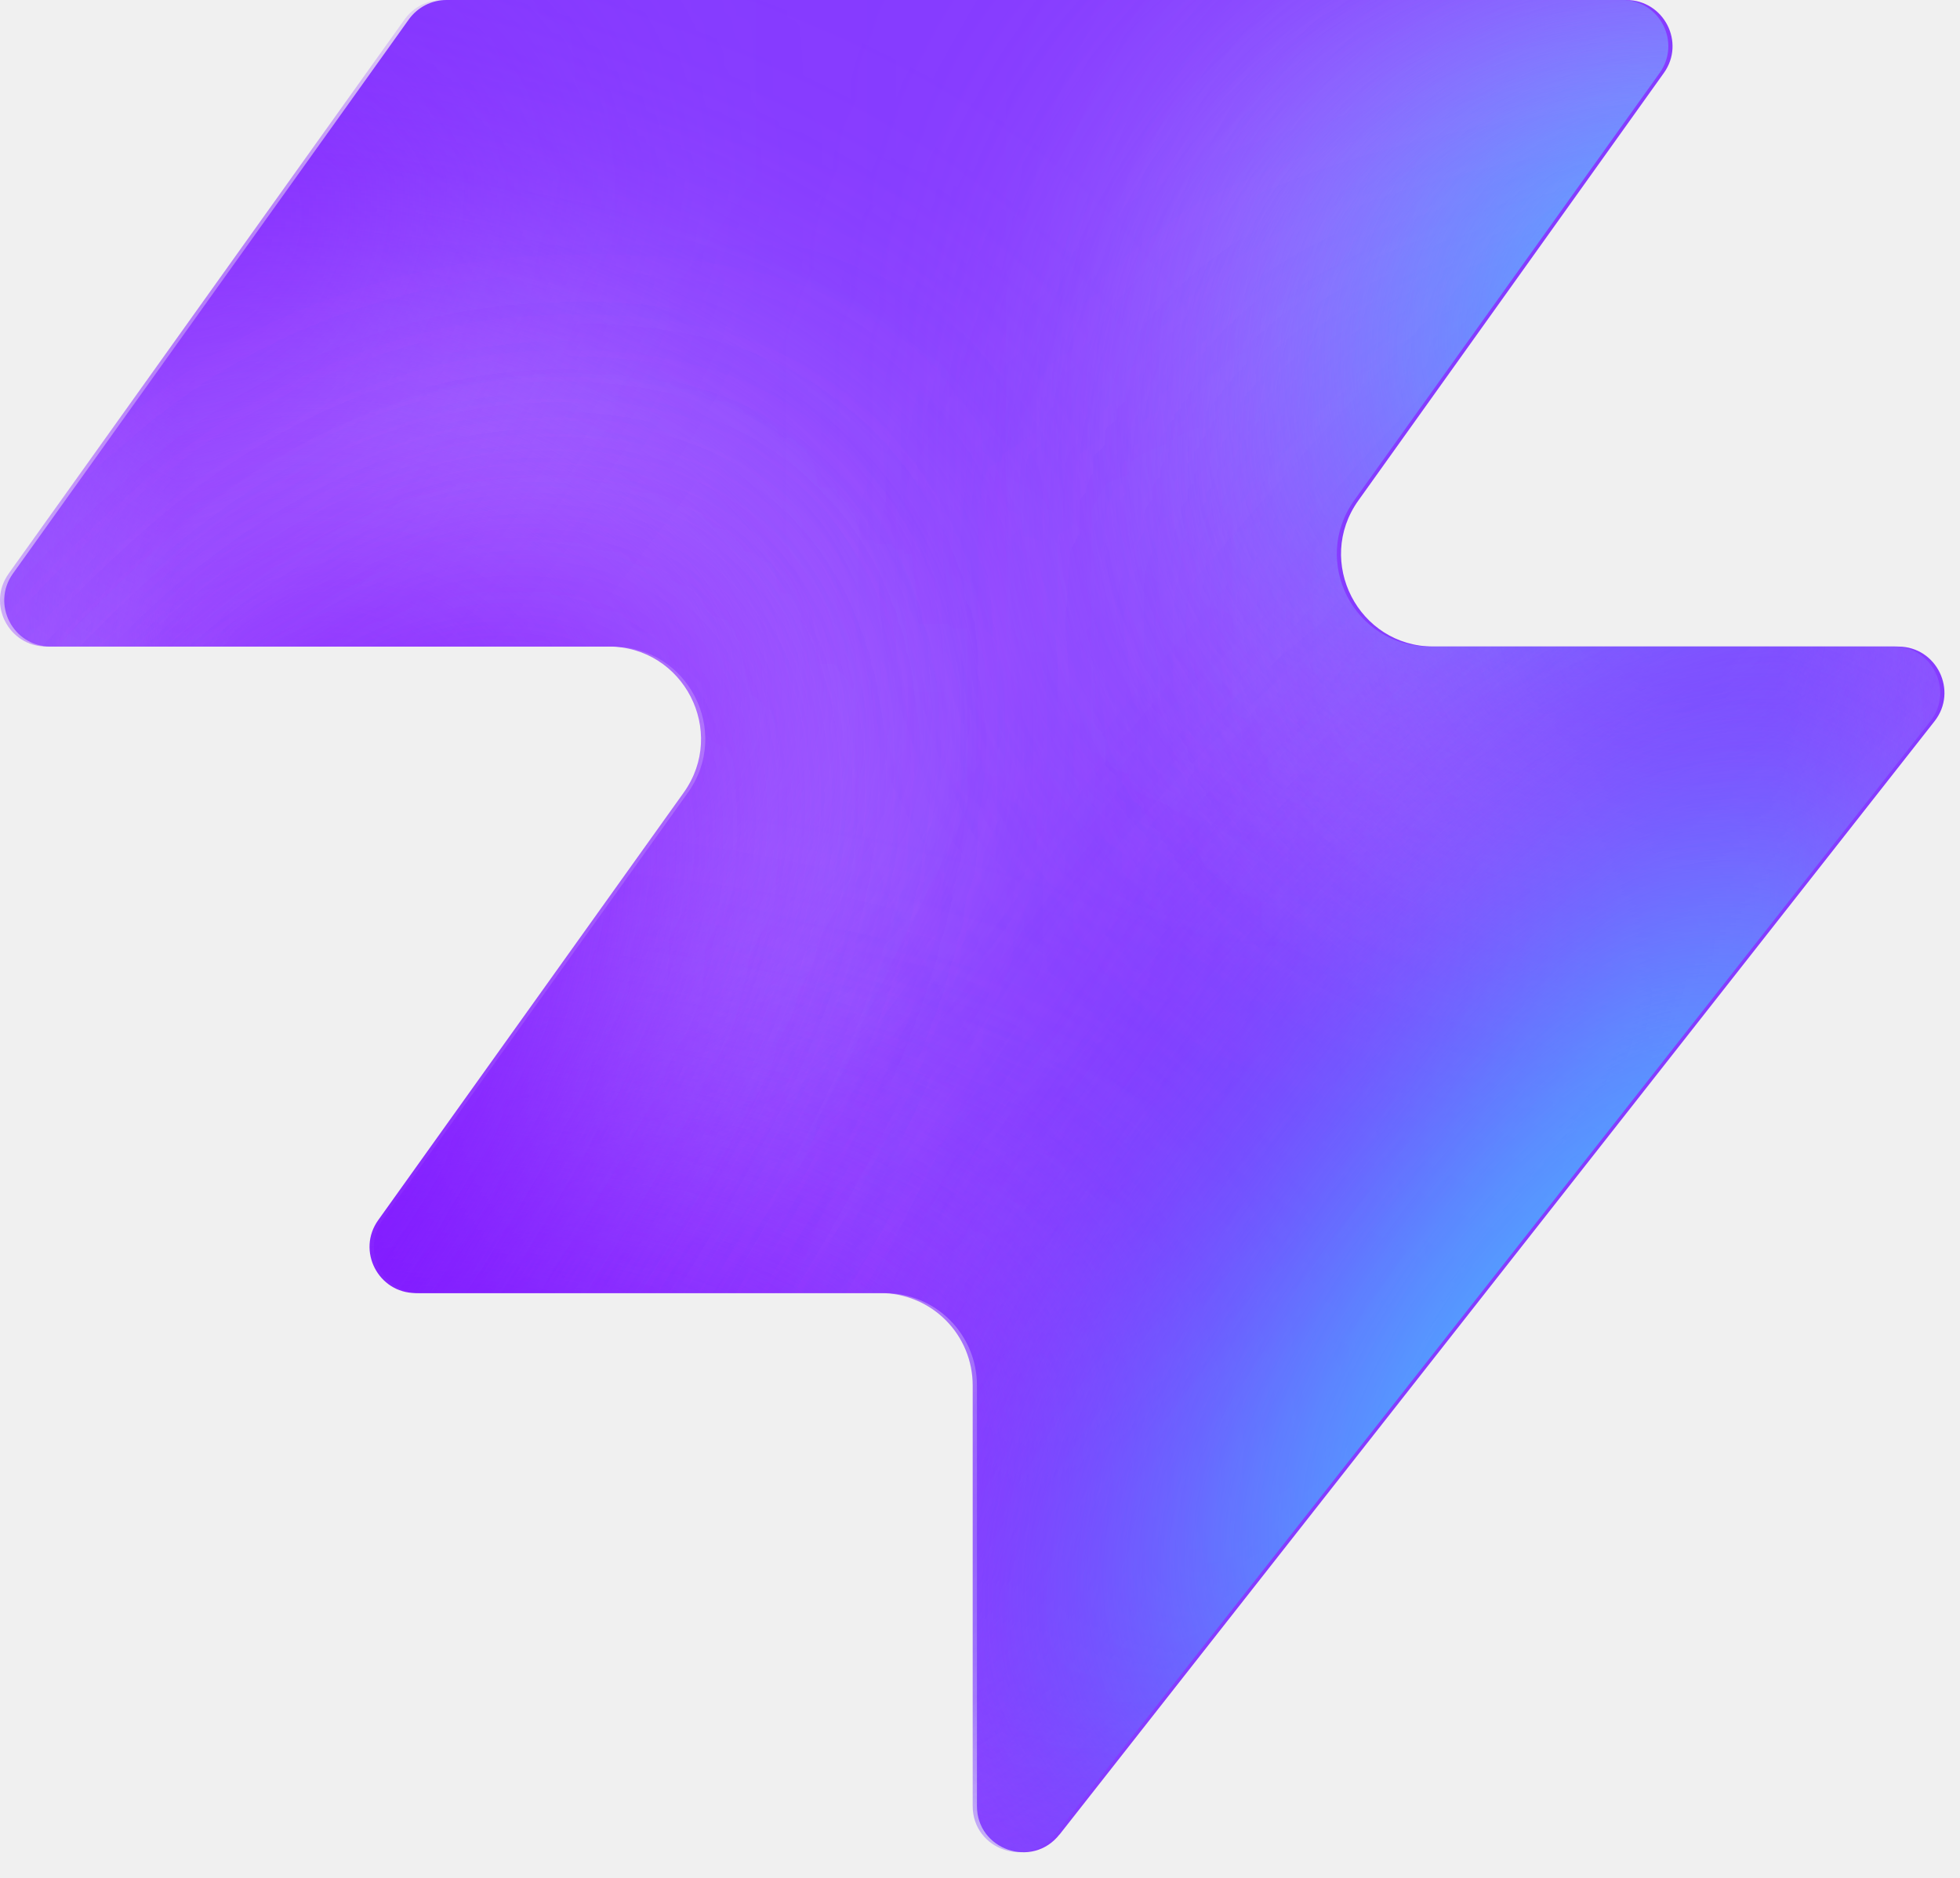
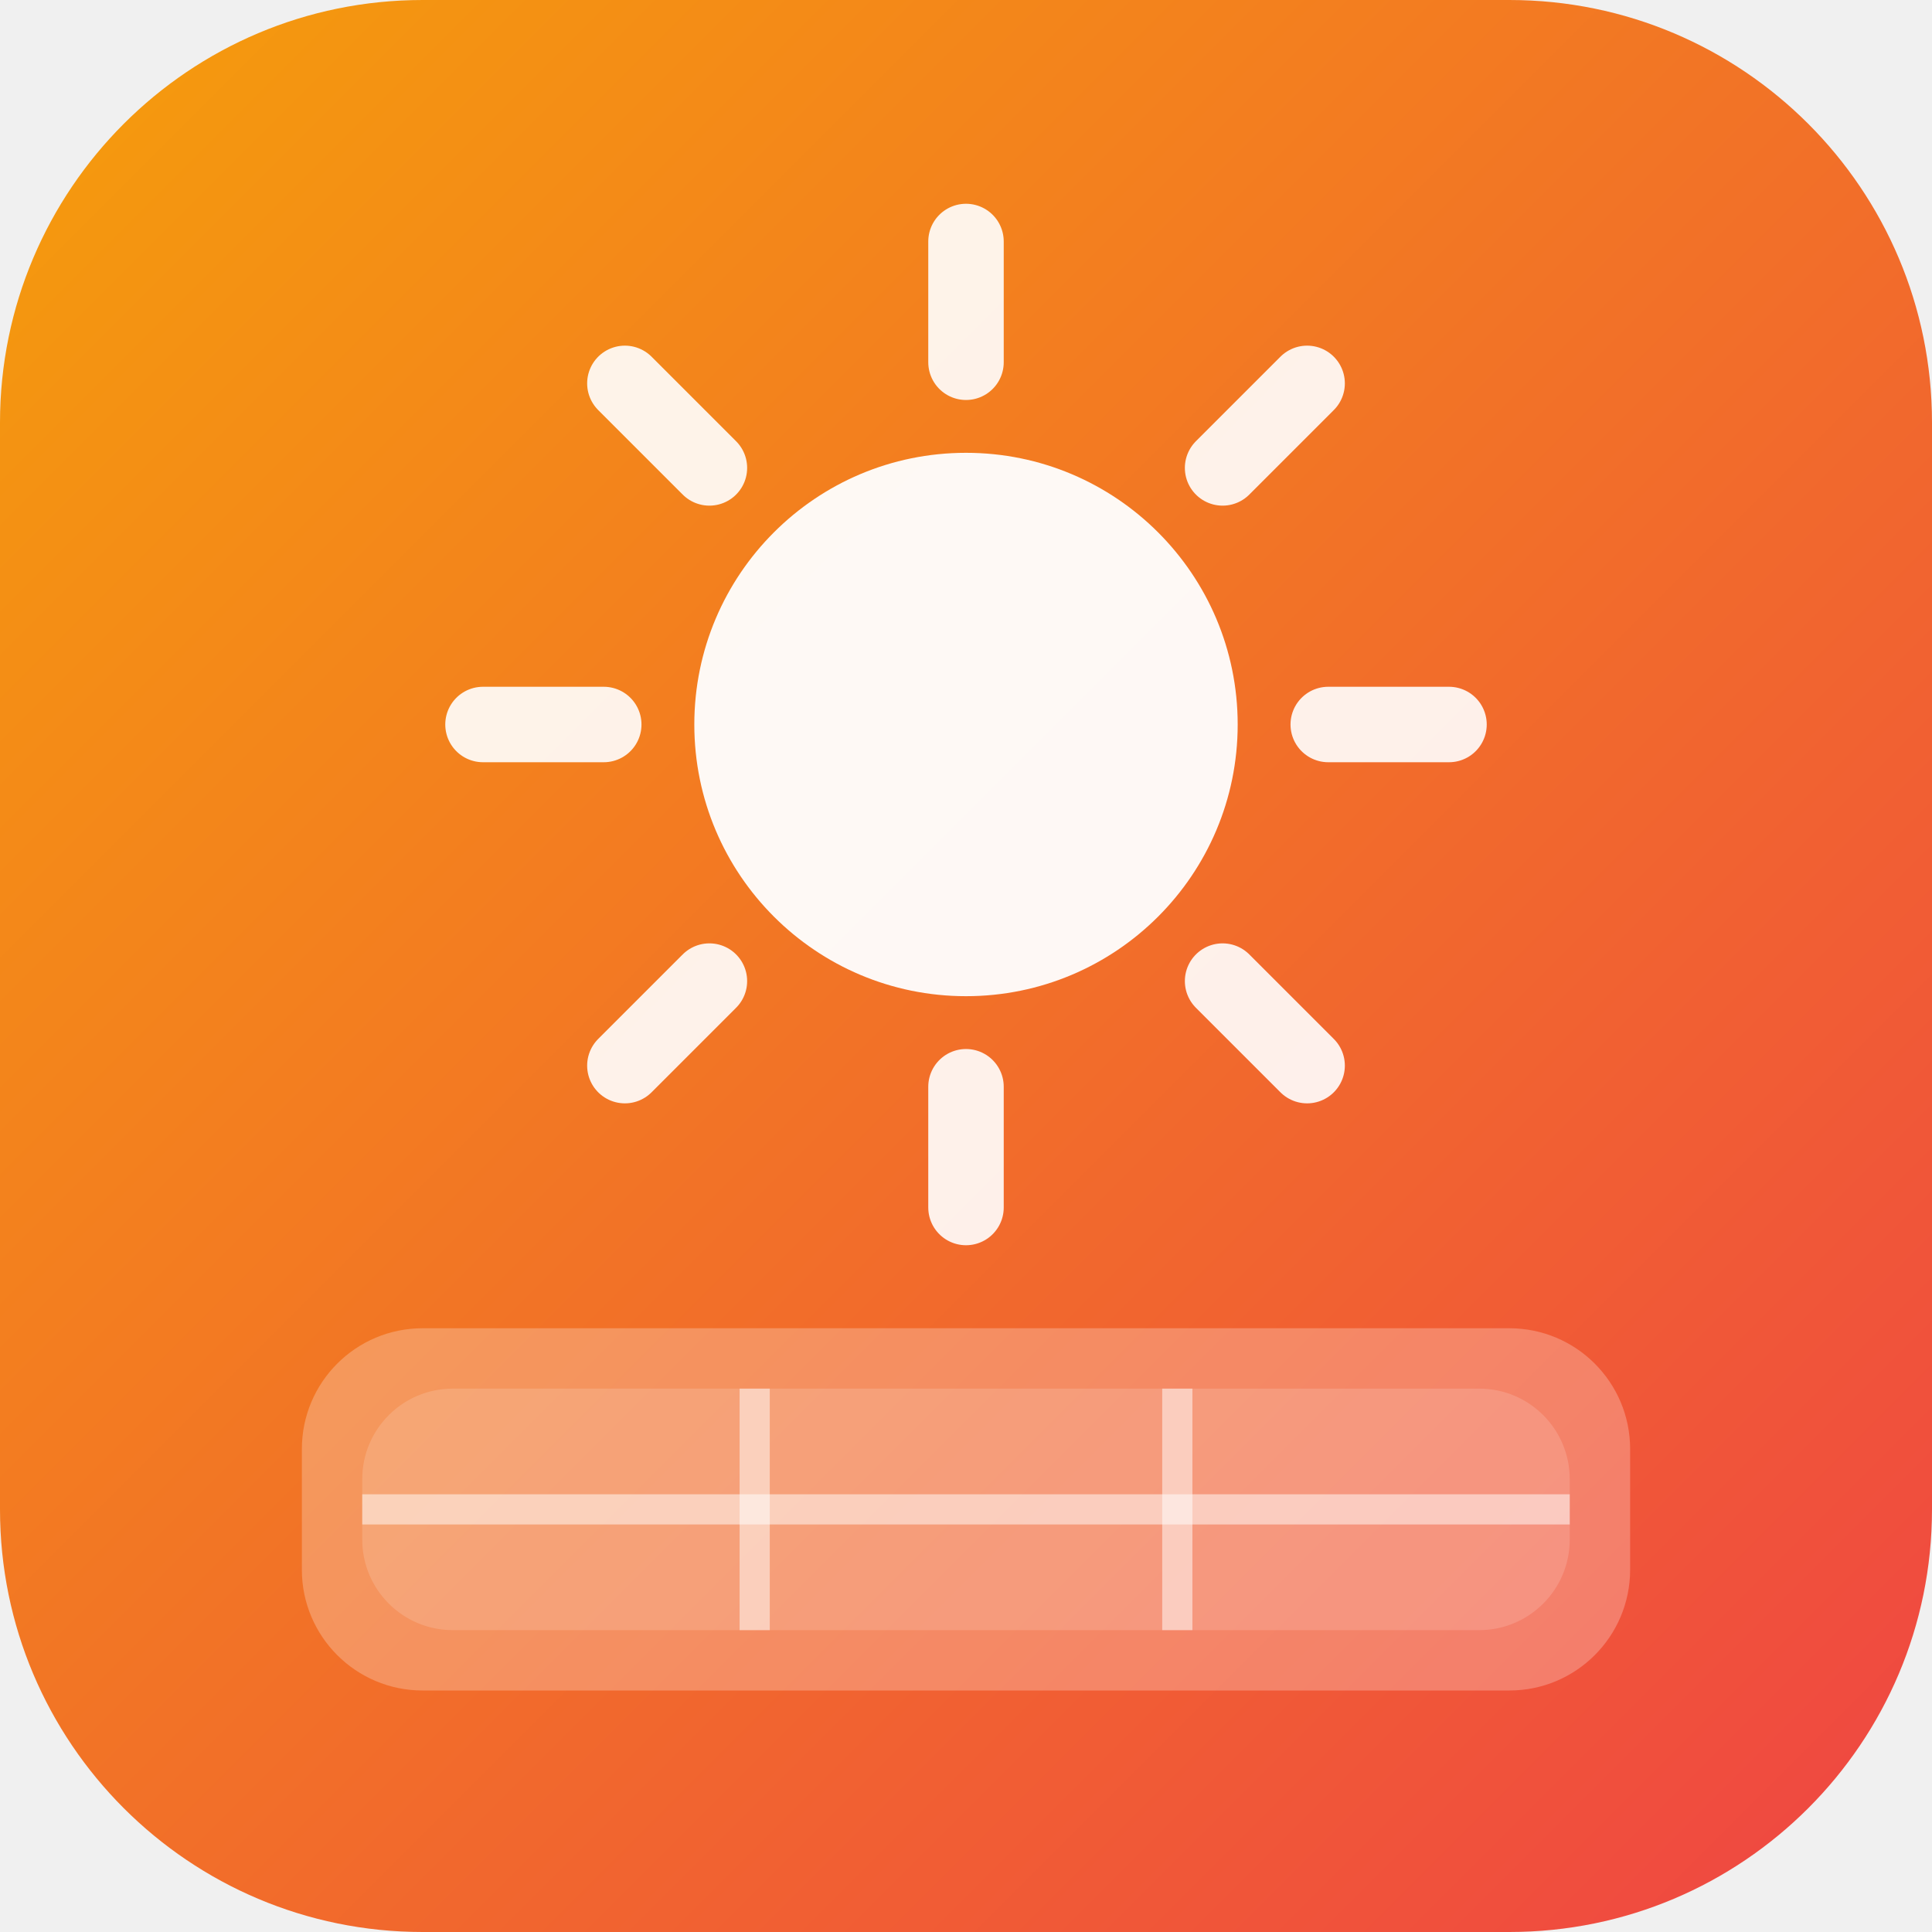
- <svg xmlns="http://www.w3.org/2000/svg" width="48" height="46" fill="none" viewBox="0 0 48 46">
-   <path fill="#863bff" d="M25.946 44.938c-.664.845-2.021.375-2.021-.698V33.937a2.26 2.26 0 0 0-2.262-2.262H10.287c-.92 0-1.456-1.04-.92-1.788l7.48-10.471c1.07-1.497 0-3.578-1.842-3.578H1.237c-.92 0-1.456-1.04-.92-1.788L10.013.474c.214-.297.556-.474.92-.474h28.894c.92 0 1.456 1.04.92 1.788l-7.48 10.471c-1.07 1.498 0 3.579 1.842 3.579h11.377c.943 0 1.473 1.088.89 1.83L25.947 44.94z" style="fill:#863bff;fill:color(display-p3 .525 .23 1);fill-opacity:1" />
-   <mask id="a" width="48" height="46" x="0" y="0" maskUnits="userSpaceOnUse" style="mask-type:alpha">
-     <path fill="#000" d="M25.842 44.938c-.664.844-2.021.375-2.021-.698V33.937a2.26 2.26 0 0 0-2.262-2.262H10.183c-.92 0-1.456-1.04-.92-1.788l7.48-10.471c1.07-1.498 0-3.579-1.842-3.579H1.133c-.92 0-1.456-1.04-.92-1.787L9.91.473c.214-.297.556-.474.92-.474h28.894c.92 0 1.456 1.04.92 1.788l-7.48 10.471c-1.07 1.498 0 3.578 1.842 3.578h11.377c.943 0 1.473 1.088.89 1.832L25.843 44.94z" style="fill:#000;fill-opacity:1" />
-   </mask>
-   <g mask="url(#a)">
-     <g filter="url(#b)">
-       <ellipse cx="5.508" cy="14.704" fill="#ede6ff" rx="5.508" ry="14.704" style="fill:#ede6ff;fill:color(display-p3 .927 .903 1);fill-opacity:1" transform="matrix(.00324 1 1 -.00324 -4.47 31.516)" />
-     </g>
-     <g filter="url(#c)">
-       <ellipse cx="10.399" cy="29.851" fill="#ede6ff" rx="10.399" ry="29.851" style="fill:#ede6ff;fill:color(display-p3 .927 .903 1);fill-opacity:1" transform="matrix(.00324 1 1 -.00324 -39.328 7.883)" />
-     </g>
-     <g filter="url(#d)">
-       <ellipse cx="5.508" cy="30.487" fill="#7e14ff" rx="5.508" ry="30.487" style="fill:#7e14ff;fill:color(display-p3 .492 .077 1);fill-opacity:1" transform="rotate(89.814 -25.913 -14.639)scale(1 -1)" />
-     </g>
-     <g filter="url(#e)">
-       <ellipse cx="5.508" cy="30.599" fill="#7e14ff" rx="5.508" ry="30.599" style="fill:#7e14ff;fill:color(display-p3 .492 .077 1);fill-opacity:1" transform="rotate(89.814 -32.644 -3.334)scale(1 -1)" />
-     </g>
-     <g filter="url(#f)">
-       <ellipse cx="5.508" cy="30.599" fill="#7e14ff" rx="5.508" ry="30.599" style="fill:#7e14ff;fill:color(display-p3 .492 .077 1);fill-opacity:1" transform="matrix(.00324 1 1 -.00324 -34.34 30.47)" />
-     </g>
-     <g filter="url(#g)">
-       <ellipse cx="14.072" cy="22.078" fill="#ede6ff" rx="14.072" ry="22.078" style="fill:#ede6ff;fill:color(display-p3 .927 .903 1);fill-opacity:1" transform="rotate(93.35 24.506 48.493)scale(-1 1)" />
-     </g>
-     <g filter="url(#h)">
-       <ellipse cx="3.47" cy="21.501" fill="#7e14ff" rx="3.47" ry="21.501" style="fill:#7e14ff;fill:color(display-p3 .492 .077 1);fill-opacity:1" transform="rotate(89.009 28.708 47.59)scale(-1 1)" />
-     </g>
-     <g filter="url(#i)">
-       <ellipse cx="3.47" cy="21.501" fill="#7e14ff" rx="3.47" ry="21.501" style="fill:#7e14ff;fill:color(display-p3 .492 .077 1);fill-opacity:1" transform="rotate(89.009 28.708 47.59)scale(-1 1)" />
-     </g>
-     <g filter="url(#j)">
-       <ellipse cx=".387" cy="8.972" fill="#7e14ff" rx="4.407" ry="29.108" style="fill:#7e14ff;fill:color(display-p3 .492 .077 1);fill-opacity:1" transform="rotate(39.51 .387 8.972)" />
-     </g>
-     <g filter="url(#k)">
-       <ellipse cx="47.523" cy="-6.092" fill="#7e14ff" rx="4.407" ry="29.108" style="fill:#7e14ff;fill:color(display-p3 .492 .077 1);fill-opacity:1" transform="rotate(37.892 47.523 -6.092)" />
-     </g>
-     <g filter="url(#l)">
-       <ellipse cx="41.412" cy="6.333" fill="#47bfff" rx="5.971" ry="9.665" style="fill:#47bfff;fill:color(display-p3 .28 .748 1);fill-opacity:1" transform="rotate(37.892 41.412 6.333)" />
-     </g>
-     <g filter="url(#m)">
-       <ellipse cx="-1.879" cy="38.332" fill="#7e14ff" rx="4.407" ry="29.108" style="fill:#7e14ff;fill:color(display-p3 .492 .077 1);fill-opacity:1" transform="rotate(37.892 -1.88 38.332)" />
-     </g>
-     <g filter="url(#n)">
-       <ellipse cx="-1.879" cy="38.332" fill="#7e14ff" rx="4.407" ry="29.108" style="fill:#7e14ff;fill:color(display-p3 .492 .077 1);fill-opacity:1" transform="rotate(37.892 -1.88 38.332)" />
-     </g>
-     <g filter="url(#o)">
-       <ellipse cx="35.651" cy="29.907" fill="#7e14ff" rx="4.407" ry="29.108" style="fill:#7e14ff;fill:color(display-p3 .492 .077 1);fill-opacity:1" transform="rotate(37.892 35.651 29.907)" />
-     </g>
-     <g filter="url(#p)">
-       <ellipse cx="38.418" cy="32.4" fill="#47bfff" rx="5.971" ry="15.297" style="fill:#47bfff;fill:color(display-p3 .28 .748 1);fill-opacity:1" transform="rotate(37.892 38.418 32.4)" />
-     </g>
-   </g>
+ <svg xmlns="http://www.w3.org/2000/svg" viewBox="0 0 64 64">
  <defs>
-     <filter id="b" width="60.045" height="41.654" x="-19.77" y="16.149" color-interpolation-filters="sRGB" filterUnits="userSpaceOnUse">
-       <feFlood flood-opacity="0" result="BackgroundImageFix" />
-       <feBlend in="SourceGraphic" in2="BackgroundImageFix" result="shape" />
-       <feGaussianBlur result="effect1_foregroundBlur_2002_17158" stdDeviation="7.659" />
-     </filter>
-     <filter id="c" width="90.34" height="51.437" x="-54.613" y="-7.533" color-interpolation-filters="sRGB" filterUnits="userSpaceOnUse">
-       <feFlood flood-opacity="0" result="BackgroundImageFix" />
-       <feBlend in="SourceGraphic" in2="BackgroundImageFix" result="shape" />
-       <feGaussianBlur result="effect1_foregroundBlur_2002_17158" stdDeviation="7.659" />
-     </filter>
-     <filter id="d" width="79.355" height="29.4" x="-49.64" y="2.03" color-interpolation-filters="sRGB" filterUnits="userSpaceOnUse">
-       <feFlood flood-opacity="0" result="BackgroundImageFix" />
-       <feBlend in="SourceGraphic" in2="BackgroundImageFix" result="shape" />
-       <feGaussianBlur result="effect1_foregroundBlur_2002_17158" stdDeviation="4.596" />
-     </filter>
-     <filter id="e" width="79.579" height="29.4" x="-45.045" y="20.029" color-interpolation-filters="sRGB" filterUnits="userSpaceOnUse">
-       <feFlood flood-opacity="0" result="BackgroundImageFix" />
-       <feBlend in="SourceGraphic" in2="BackgroundImageFix" result="shape" />
-       <feGaussianBlur result="effect1_foregroundBlur_2002_17158" stdDeviation="4.596" />
-     </filter>
-     <filter id="f" width="79.579" height="29.4" x="-43.513" y="21.178" color-interpolation-filters="sRGB" filterUnits="userSpaceOnUse">
-       <feFlood flood-opacity="0" result="BackgroundImageFix" />
-       <feBlend in="SourceGraphic" in2="BackgroundImageFix" result="shape" />
-       <feGaussianBlur result="effect1_foregroundBlur_2002_17158" stdDeviation="4.596" />
-     </filter>
-     <filter id="g" width="74.749" height="58.852" x="15.756" y="-17.901" color-interpolation-filters="sRGB" filterUnits="userSpaceOnUse">
-       <feFlood flood-opacity="0" result="BackgroundImageFix" />
-       <feBlend in="SourceGraphic" in2="BackgroundImageFix" result="shape" />
-       <feGaussianBlur result="effect1_foregroundBlur_2002_17158" stdDeviation="7.659" />
-     </filter>
-     <filter id="h" width="61.377" height="25.362" x="23.548" y="2.284" color-interpolation-filters="sRGB" filterUnits="userSpaceOnUse">
-       <feFlood flood-opacity="0" result="BackgroundImageFix" />
-       <feBlend in="SourceGraphic" in2="BackgroundImageFix" result="shape" />
-       <feGaussianBlur result="effect1_foregroundBlur_2002_17158" stdDeviation="4.596" />
-     </filter>
-     <filter id="i" width="61.377" height="25.362" x="23.548" y="2.284" color-interpolation-filters="sRGB" filterUnits="userSpaceOnUse">
-       <feFlood flood-opacity="0" result="BackgroundImageFix" />
-       <feBlend in="SourceGraphic" in2="BackgroundImageFix" result="shape" />
-       <feGaussianBlur result="effect1_foregroundBlur_2002_17158" stdDeviation="4.596" />
-     </filter>
-     <filter id="j" width="56.045" height="63.649" x="-27.636" y="-22.853" color-interpolation-filters="sRGB" filterUnits="userSpaceOnUse">
-       <feFlood flood-opacity="0" result="BackgroundImageFix" />
-       <feBlend in="SourceGraphic" in2="BackgroundImageFix" result="shape" />
-       <feGaussianBlur result="effect1_foregroundBlur_2002_17158" stdDeviation="4.596" />
-     </filter>
-     <filter id="k" width="54.814" height="64.646" x="20.116" y="-38.415" color-interpolation-filters="sRGB" filterUnits="userSpaceOnUse">
-       <feFlood flood-opacity="0" result="BackgroundImageFix" />
-       <feBlend in="SourceGraphic" in2="BackgroundImageFix" result="shape" />
-       <feGaussianBlur result="effect1_foregroundBlur_2002_17158" stdDeviation="4.596" />
-     </filter>
-     <filter id="l" width="33.541" height="35.313" x="24.641" y="-11.323" color-interpolation-filters="sRGB" filterUnits="userSpaceOnUse">
-       <feFlood flood-opacity="0" result="BackgroundImageFix" />
-       <feBlend in="SourceGraphic" in2="BackgroundImageFix" result="shape" />
-       <feGaussianBlur result="effect1_foregroundBlur_2002_17158" stdDeviation="4.596" />
-     </filter>
-     <filter id="m" width="54.814" height="64.646" x="-29.286" y="6.009" color-interpolation-filters="sRGB" filterUnits="userSpaceOnUse">
-       <feFlood flood-opacity="0" result="BackgroundImageFix" />
-       <feBlend in="SourceGraphic" in2="BackgroundImageFix" result="shape" />
-       <feGaussianBlur result="effect1_foregroundBlur_2002_17158" stdDeviation="4.596" />
-     </filter>
-     <filter id="n" width="54.814" height="64.646" x="-29.286" y="6.009" color-interpolation-filters="sRGB" filterUnits="userSpaceOnUse">
-       <feFlood flood-opacity="0" result="BackgroundImageFix" />
-       <feBlend in="SourceGraphic" in2="BackgroundImageFix" result="shape" />
-       <feGaussianBlur result="effect1_foregroundBlur_2002_17158" stdDeviation="4.596" />
-     </filter>
-     <filter id="o" width="54.814" height="64.646" x="8.244" y="-2.416" color-interpolation-filters="sRGB" filterUnits="userSpaceOnUse">
-       <feFlood flood-opacity="0" result="BackgroundImageFix" />
-       <feBlend in="SourceGraphic" in2="BackgroundImageFix" result="shape" />
-       <feGaussianBlur result="effect1_foregroundBlur_2002_17158" stdDeviation="4.596" />
-     </filter>
-     <filter id="p" width="39.409" height="43.623" x="18.713" y="10.588" color-interpolation-filters="sRGB" filterUnits="userSpaceOnUse">
-       <feFlood flood-opacity="0" result="BackgroundImageFix" />
-       <feBlend in="SourceGraphic" in2="BackgroundImageFix" result="shape" />
-       <feGaussianBlur result="effect1_foregroundBlur_2002_17158" stdDeviation="4.596" />
-     </filter>
+     <linearGradient id="g1" x1="0%" y1="0%" x2="100%" y2="100%">
+       <stop offset="0%" style="stop-color:#f59e0b" />
+       <stop offset="100%" style="stop-color:#ef4444" />
+     </linearGradient>
  </defs>
+   <rect width="64" height="64" rx="14" fill="url(#g1)" />
+   <circle cx="32" cy="24" r="9" fill="white" opacity="0.95" />
+   <line x1="32" y1="8" x2="32" y2="12" stroke="white" stroke-width="2.5" stroke-linecap="round" opacity="0.9" />
+   <line x1="32" y1="36" x2="32" y2="40" stroke="white" stroke-width="2.5" stroke-linecap="round" opacity="0.9" />
+   <line x1="16" y1="24" x2="20" y2="24" stroke="white" stroke-width="2.5" stroke-linecap="round" opacity="0.9" />
+   <line x1="44" y1="24" x2="48" y2="24" stroke="white" stroke-width="2.5" stroke-linecap="round" opacity="0.9" />
+   <line x1="20.7" y1="12.7" x2="23.5" y2="15.5" stroke="white" stroke-width="2.5" stroke-linecap="round" opacity="0.9" />
+   <line x1="40.5" y1="32.5" x2="43.3" y2="35.3" stroke="white" stroke-width="2.5" stroke-linecap="round" opacity="0.9" />
+   <line x1="43.3" y1="12.7" x2="40.5" y2="15.5" stroke="white" stroke-width="2.5" stroke-linecap="round" opacity="0.9" />
+   <line x1="23.5" y1="32.5" x2="20.7" y2="35.3" stroke="white" stroke-width="2.5" stroke-linecap="round" opacity="0.9" />
+   <rect x="10" y="44" width="44" height="12" rx="4" fill="white" opacity="0.25" />
+   <rect x="12" y="46" width="40" height="8" rx="3" fill="white" opacity="0.15" />
+   <line x1="25" y1="46" x2="25" y2="54" stroke="white" stroke-width="1" opacity="0.5" />
+   <line x1="39" y1="46" x2="39" y2="54" stroke="white" stroke-width="1" opacity="0.5" />
+   <line x1="12" y1="50" x2="52" y2="50" stroke="white" stroke-width="1" opacity="0.5" />
</svg>
